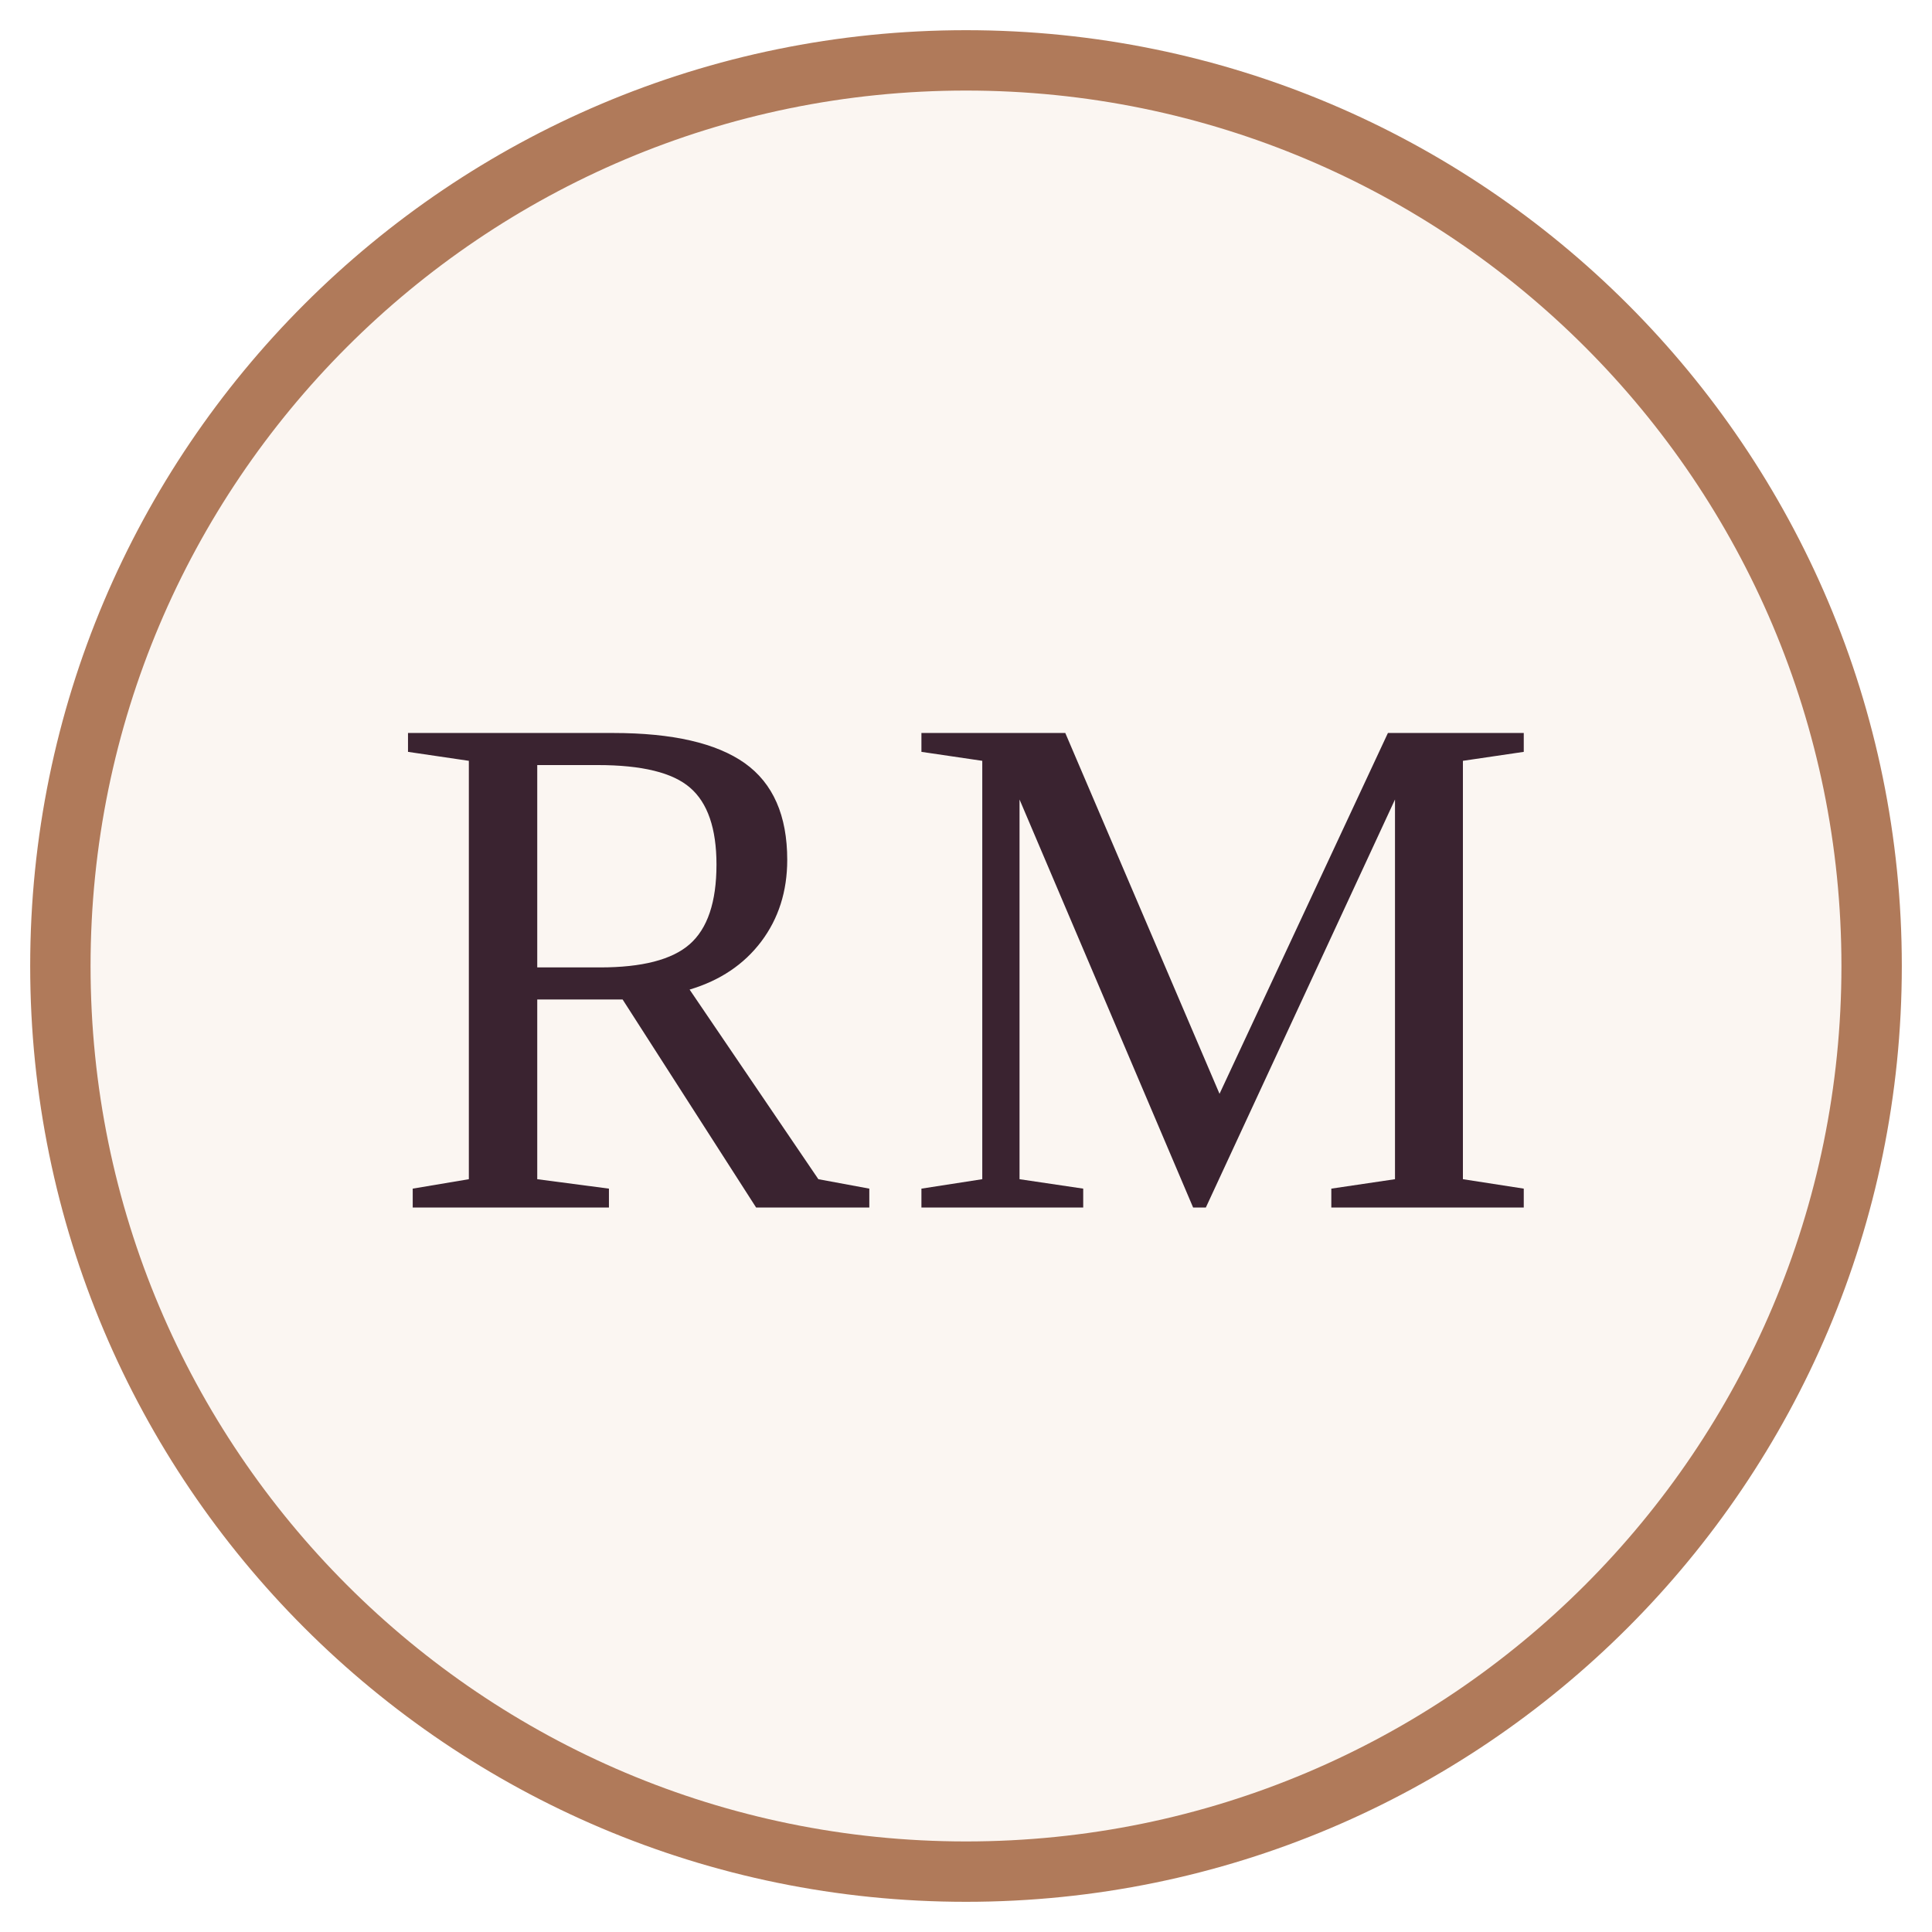
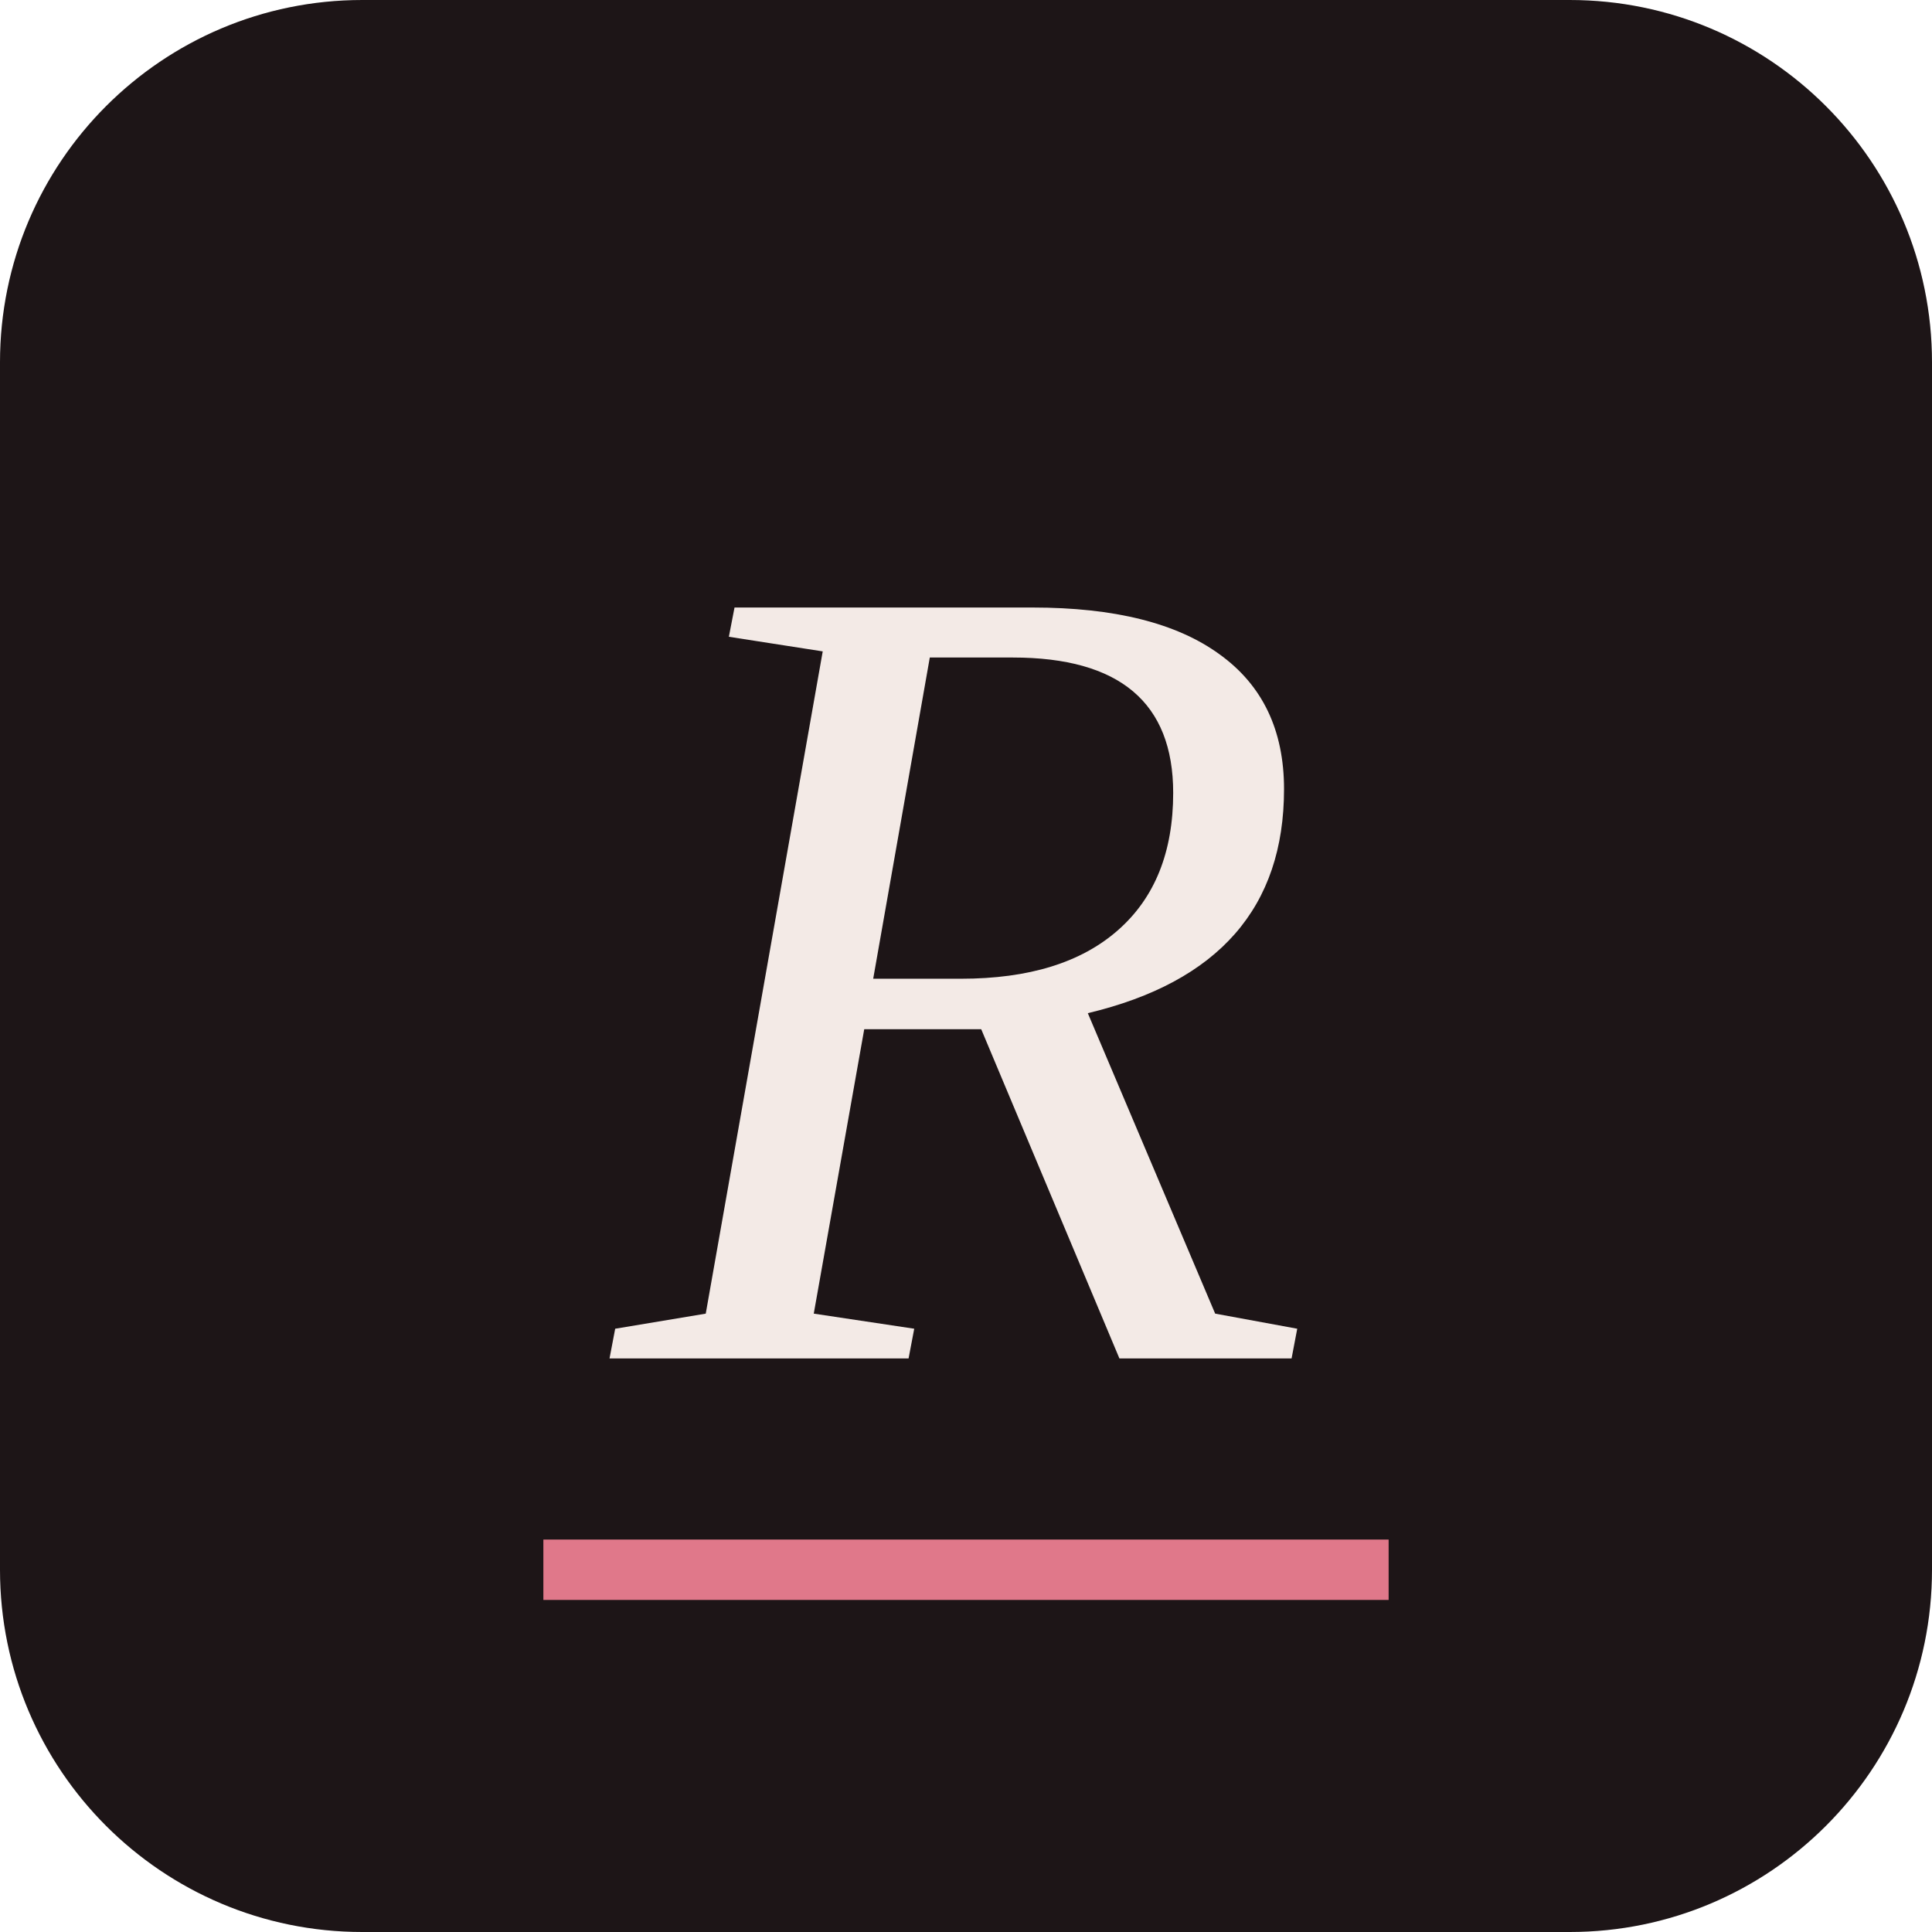
<svg xmlns="http://www.w3.org/2000/svg" viewBox="0 0 64 64">
-   <circle cx="32" cy="32" r="30" fill="#FBF6F2" stroke="#B07A5A" stroke-width="2" />
-   <text x="32" y="40" text-anchor="middle" font-family="Georgia, 'Times New Roman', serif" font-size="24" fill="#3A2330" letter-spacing="1">RM</text>
+   <rect width="64" height="64" rx="12" fill="#1D1517" />
+   <text x="32" y="45" text-anchor="middle" font-family="Bodoni 72, Didot, 'Times New Roman', serif" font-size="38" font-style="italic" fill="#F3EAE6">R</text>
+   <rect x="18" y="51" width="28" height="2" fill="#E0788A" />
</svg>
